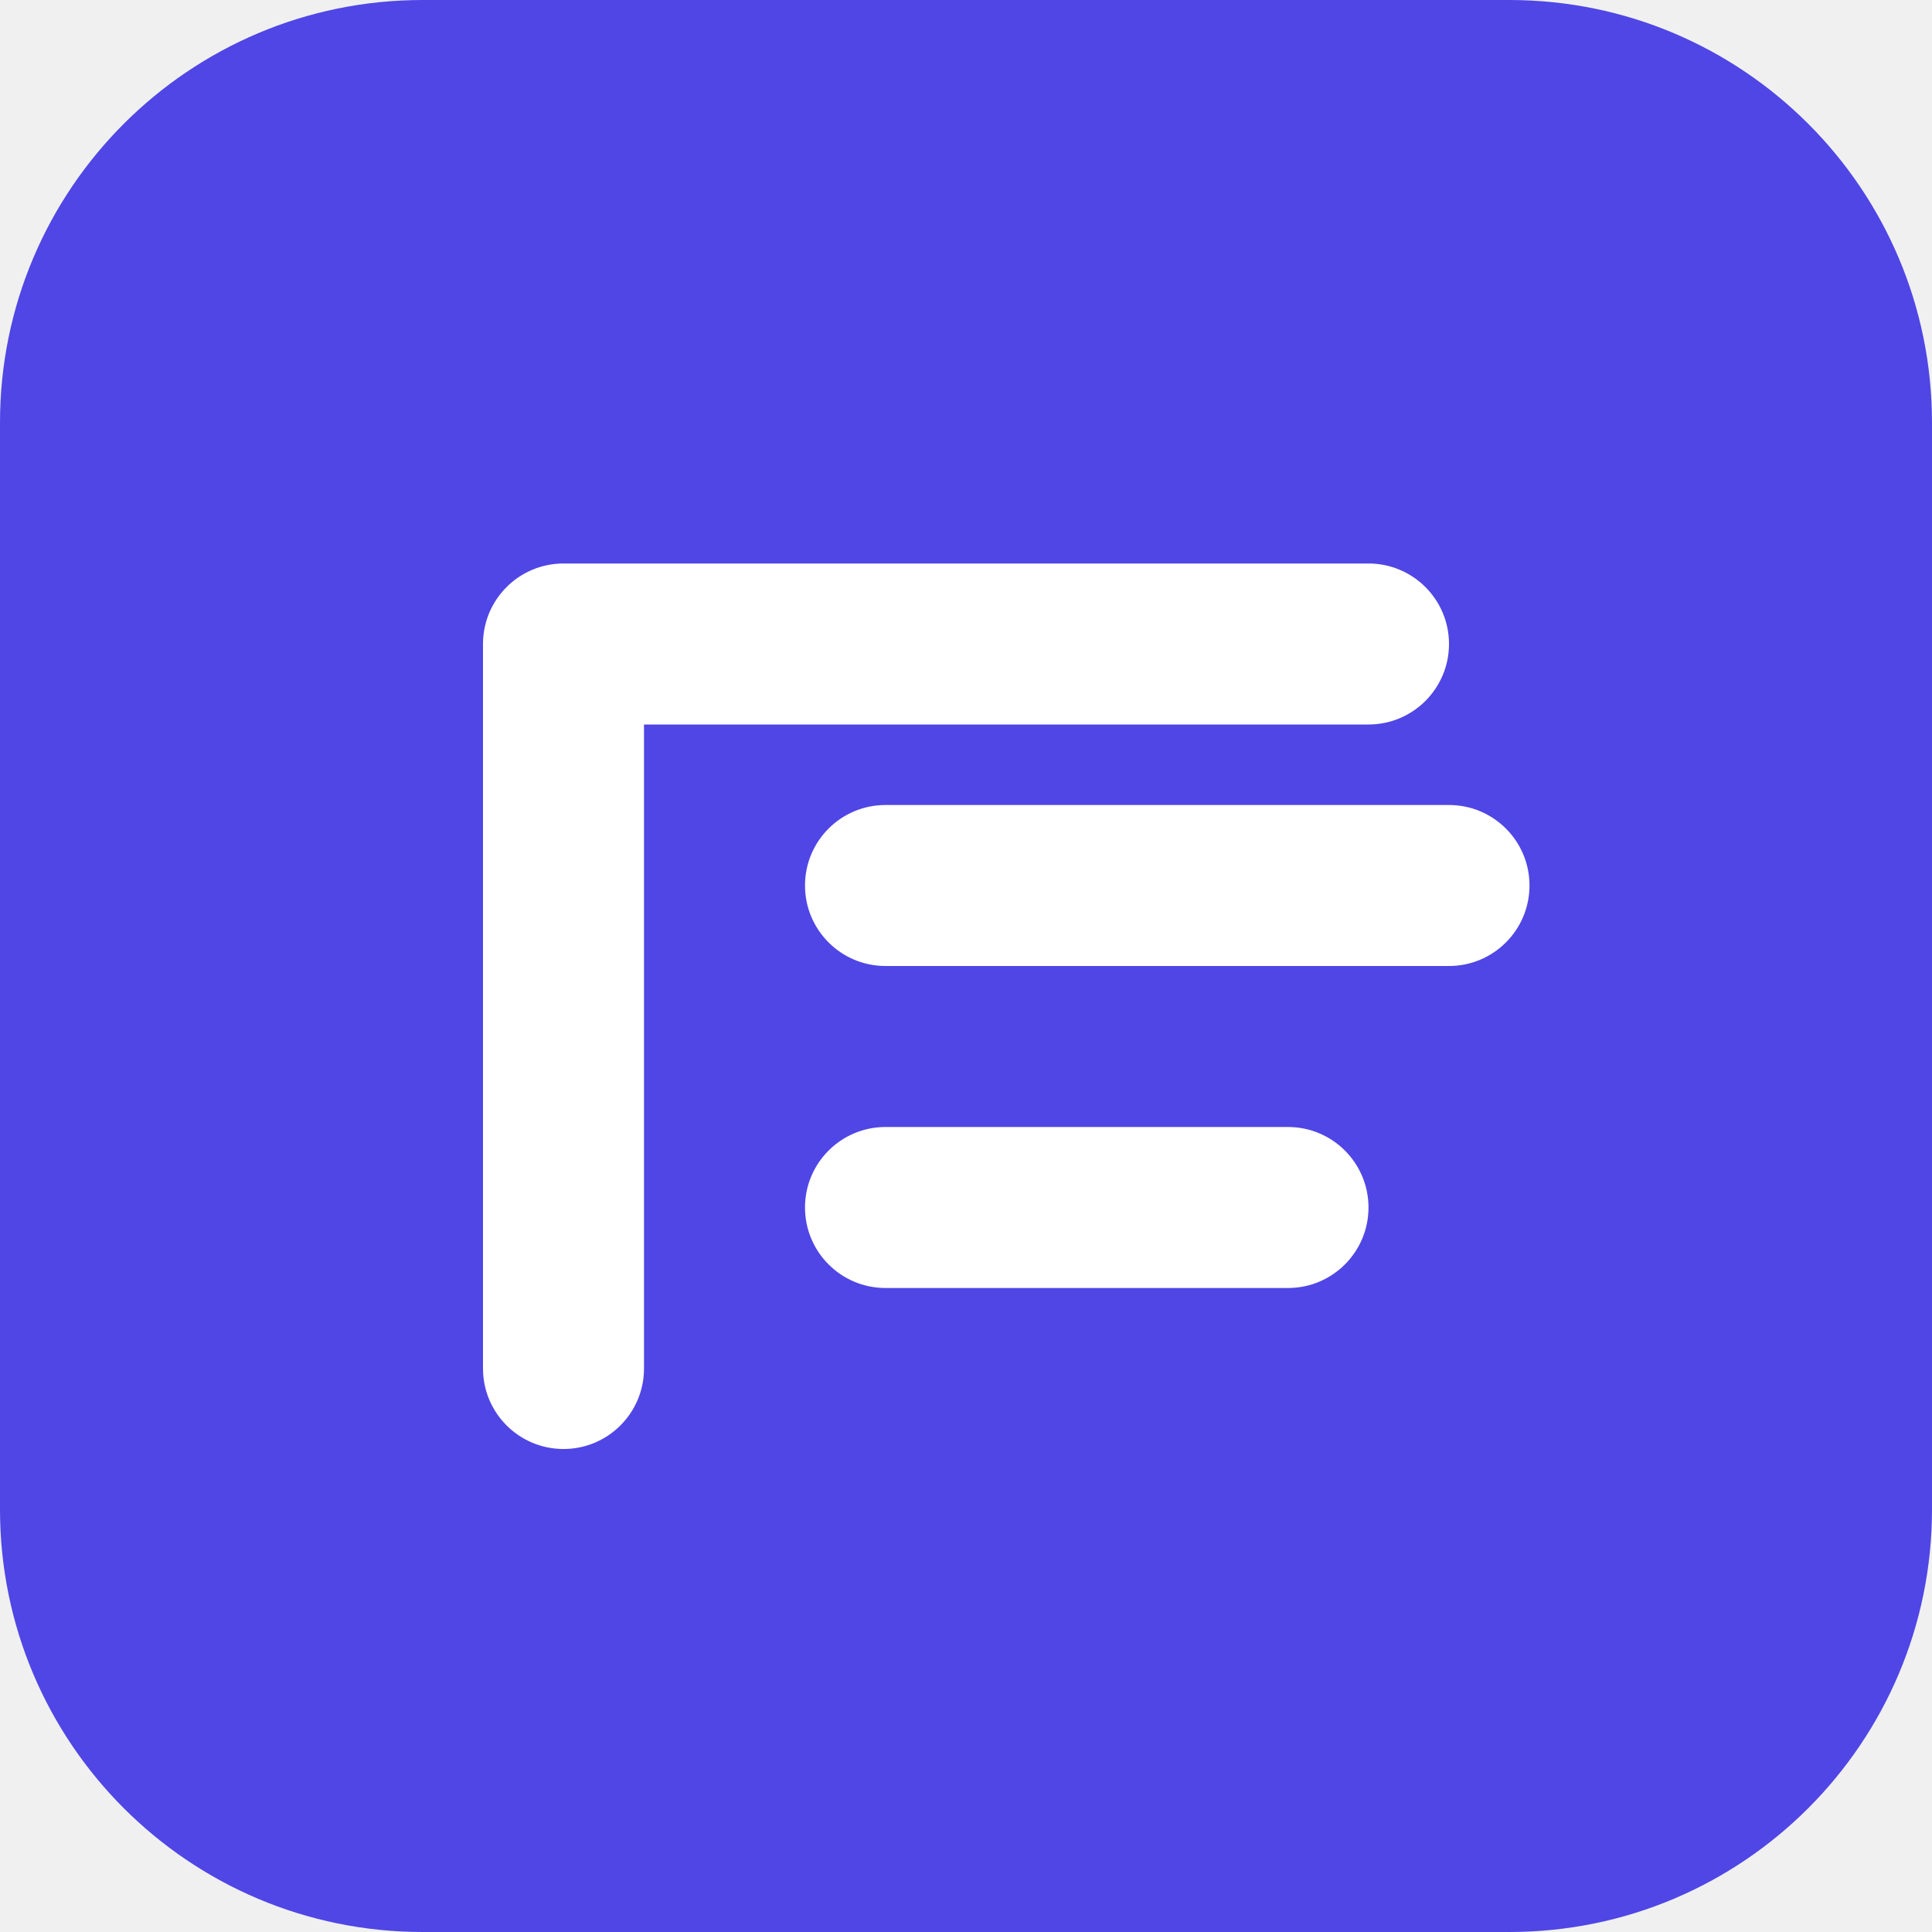
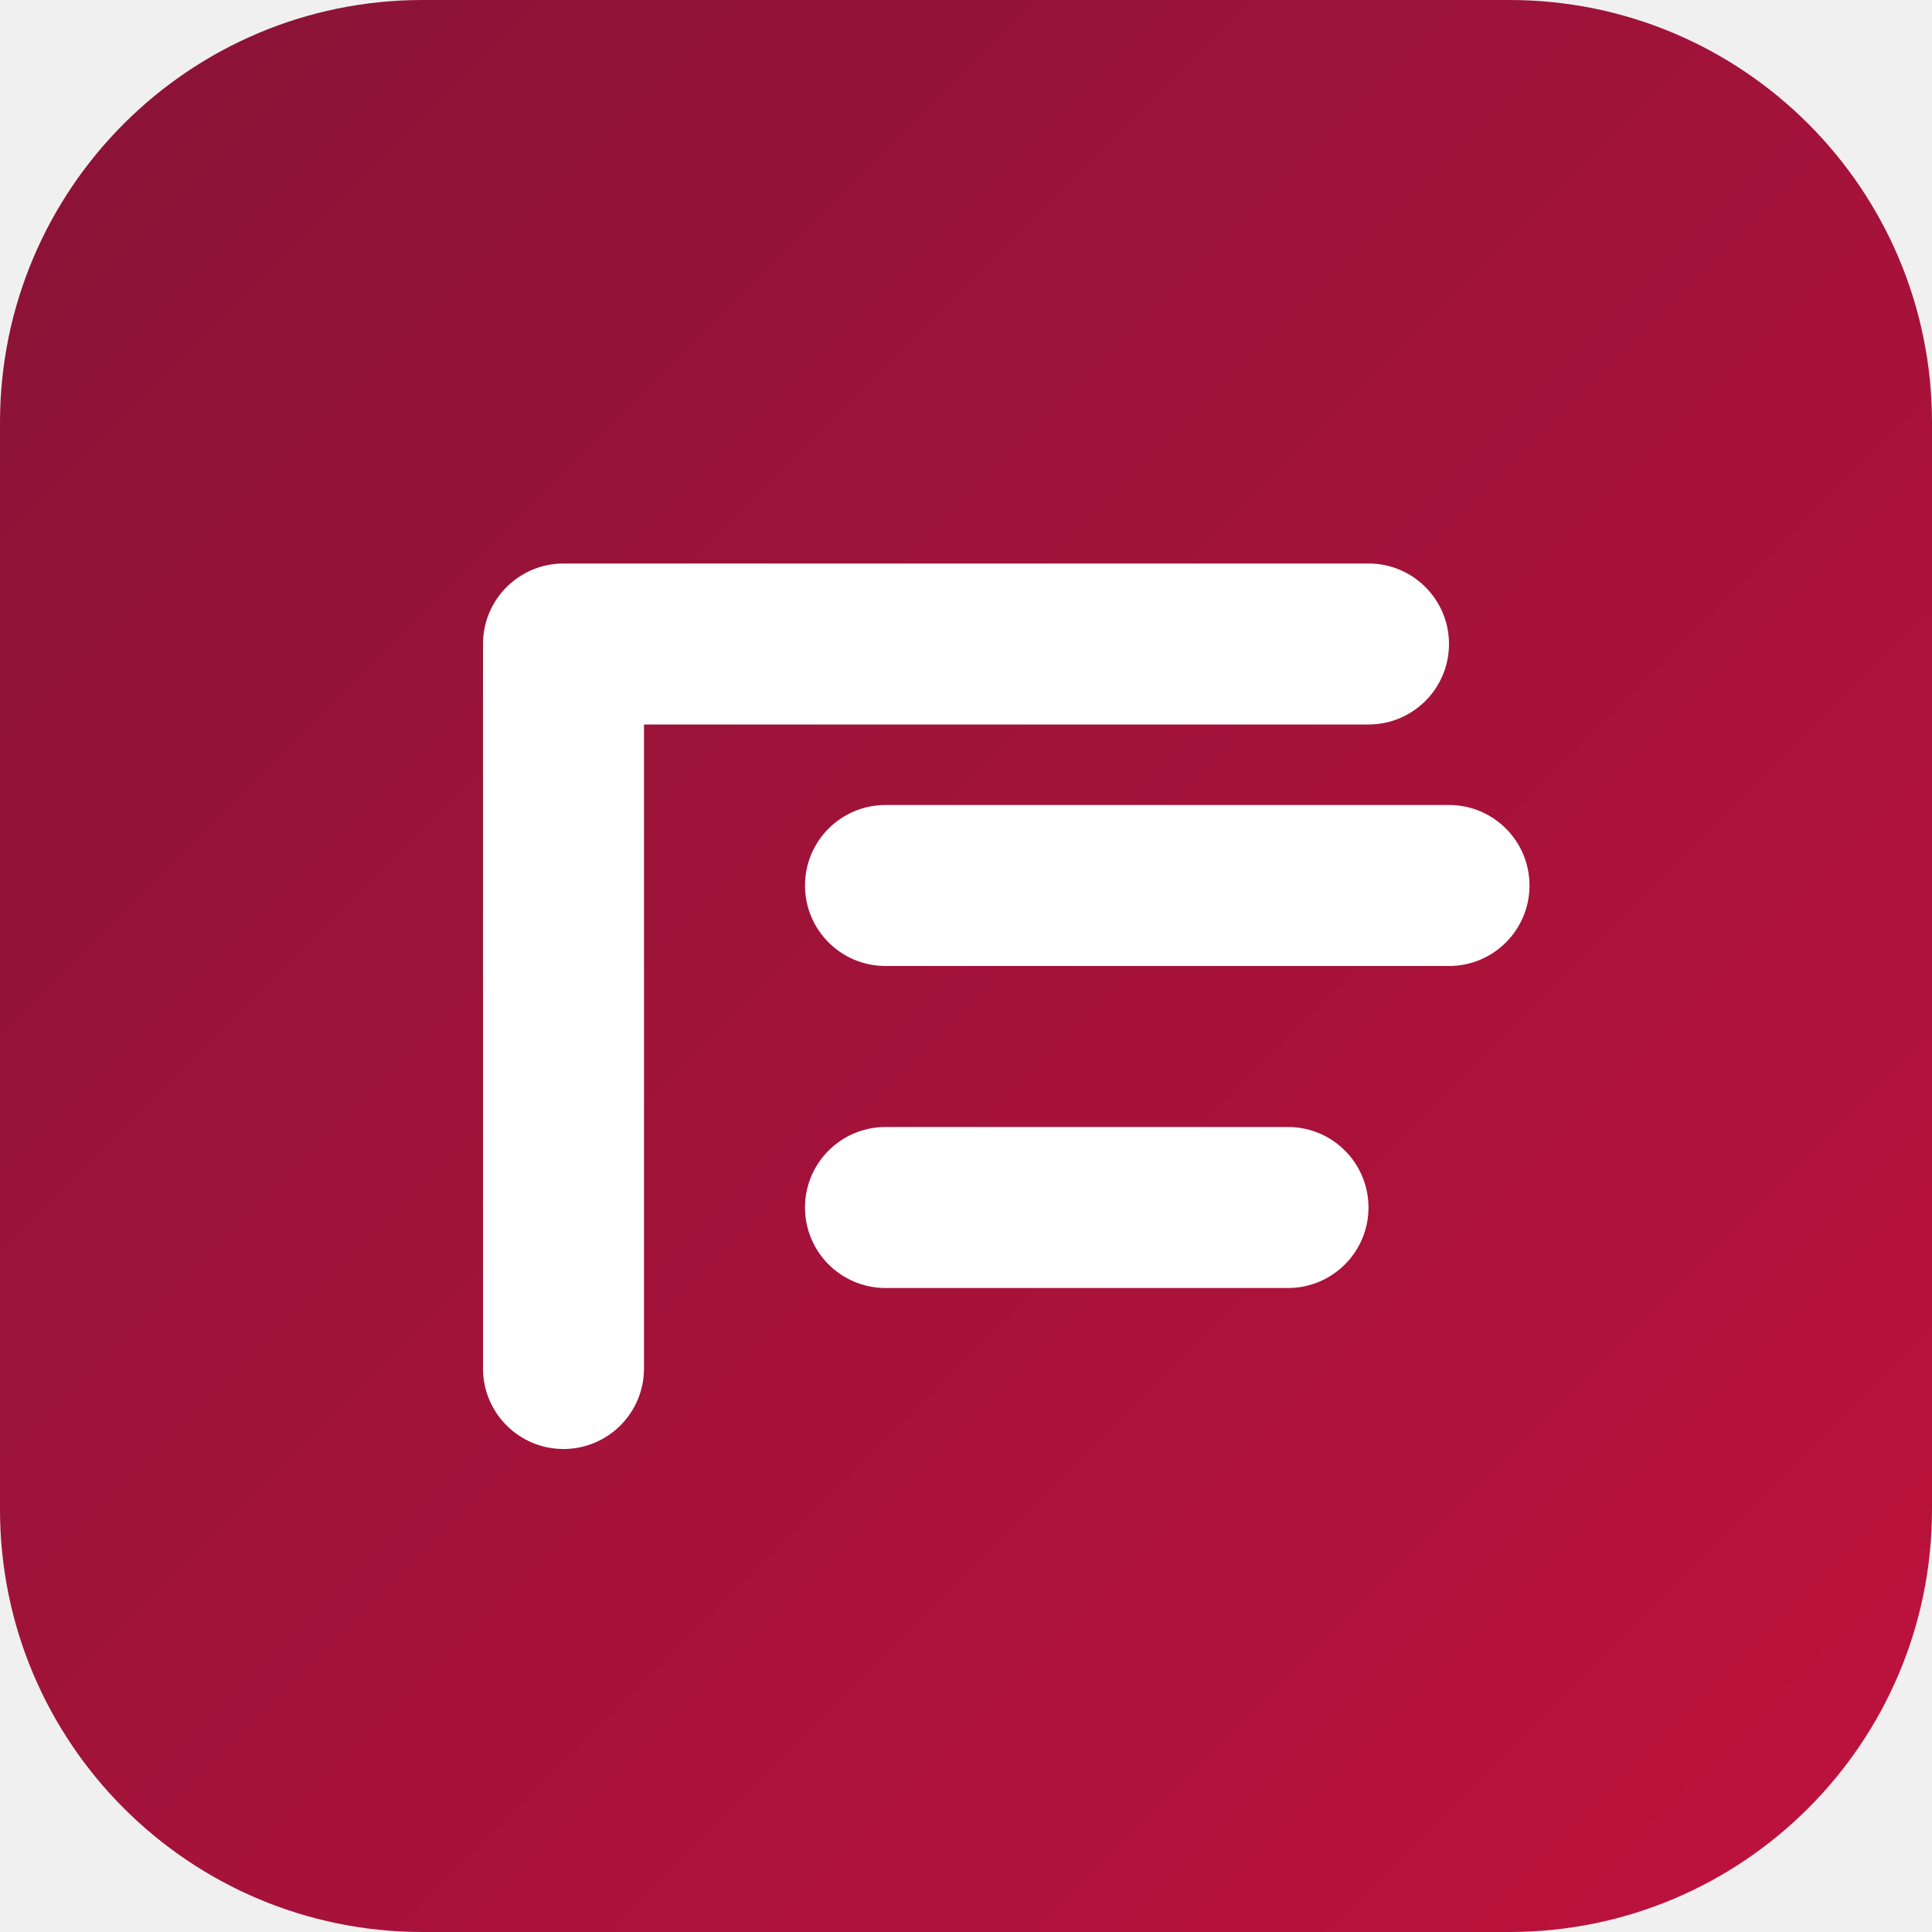
<svg xmlns="http://www.w3.org/2000/svg" viewBox="0 0 192 192">
-   <rect width="192" height="192" rx="42" fill="#4f46e5" />
+   <defs>
+     <linearGradient id="g" x1="0" y1="0" x2="192" y2="192" gradientUnits="userSpaceOnUse">
+       <stop offset="0" stop-color="#881337" />
+       <stop offset="1" stop-color="#be123c" />
+     </linearGradient>
+   </defs>
+   <rect width="192" height="192" rx="42" fill="url(#g)" />
  <path d="M56 56h80a8 8 0 0 1 0 16H64v64a8 8 0 0 1-16 0V64a8 8 0 0 1 8-8zm32 24h56a8 8 0 0 1 0 16H88a8 8 0 1 1 0-16zm0 32h40a8 8 0 1 1 0 16H88a8 8 0 0 1 0-16z" fill="#ffffff" />
</svg>
